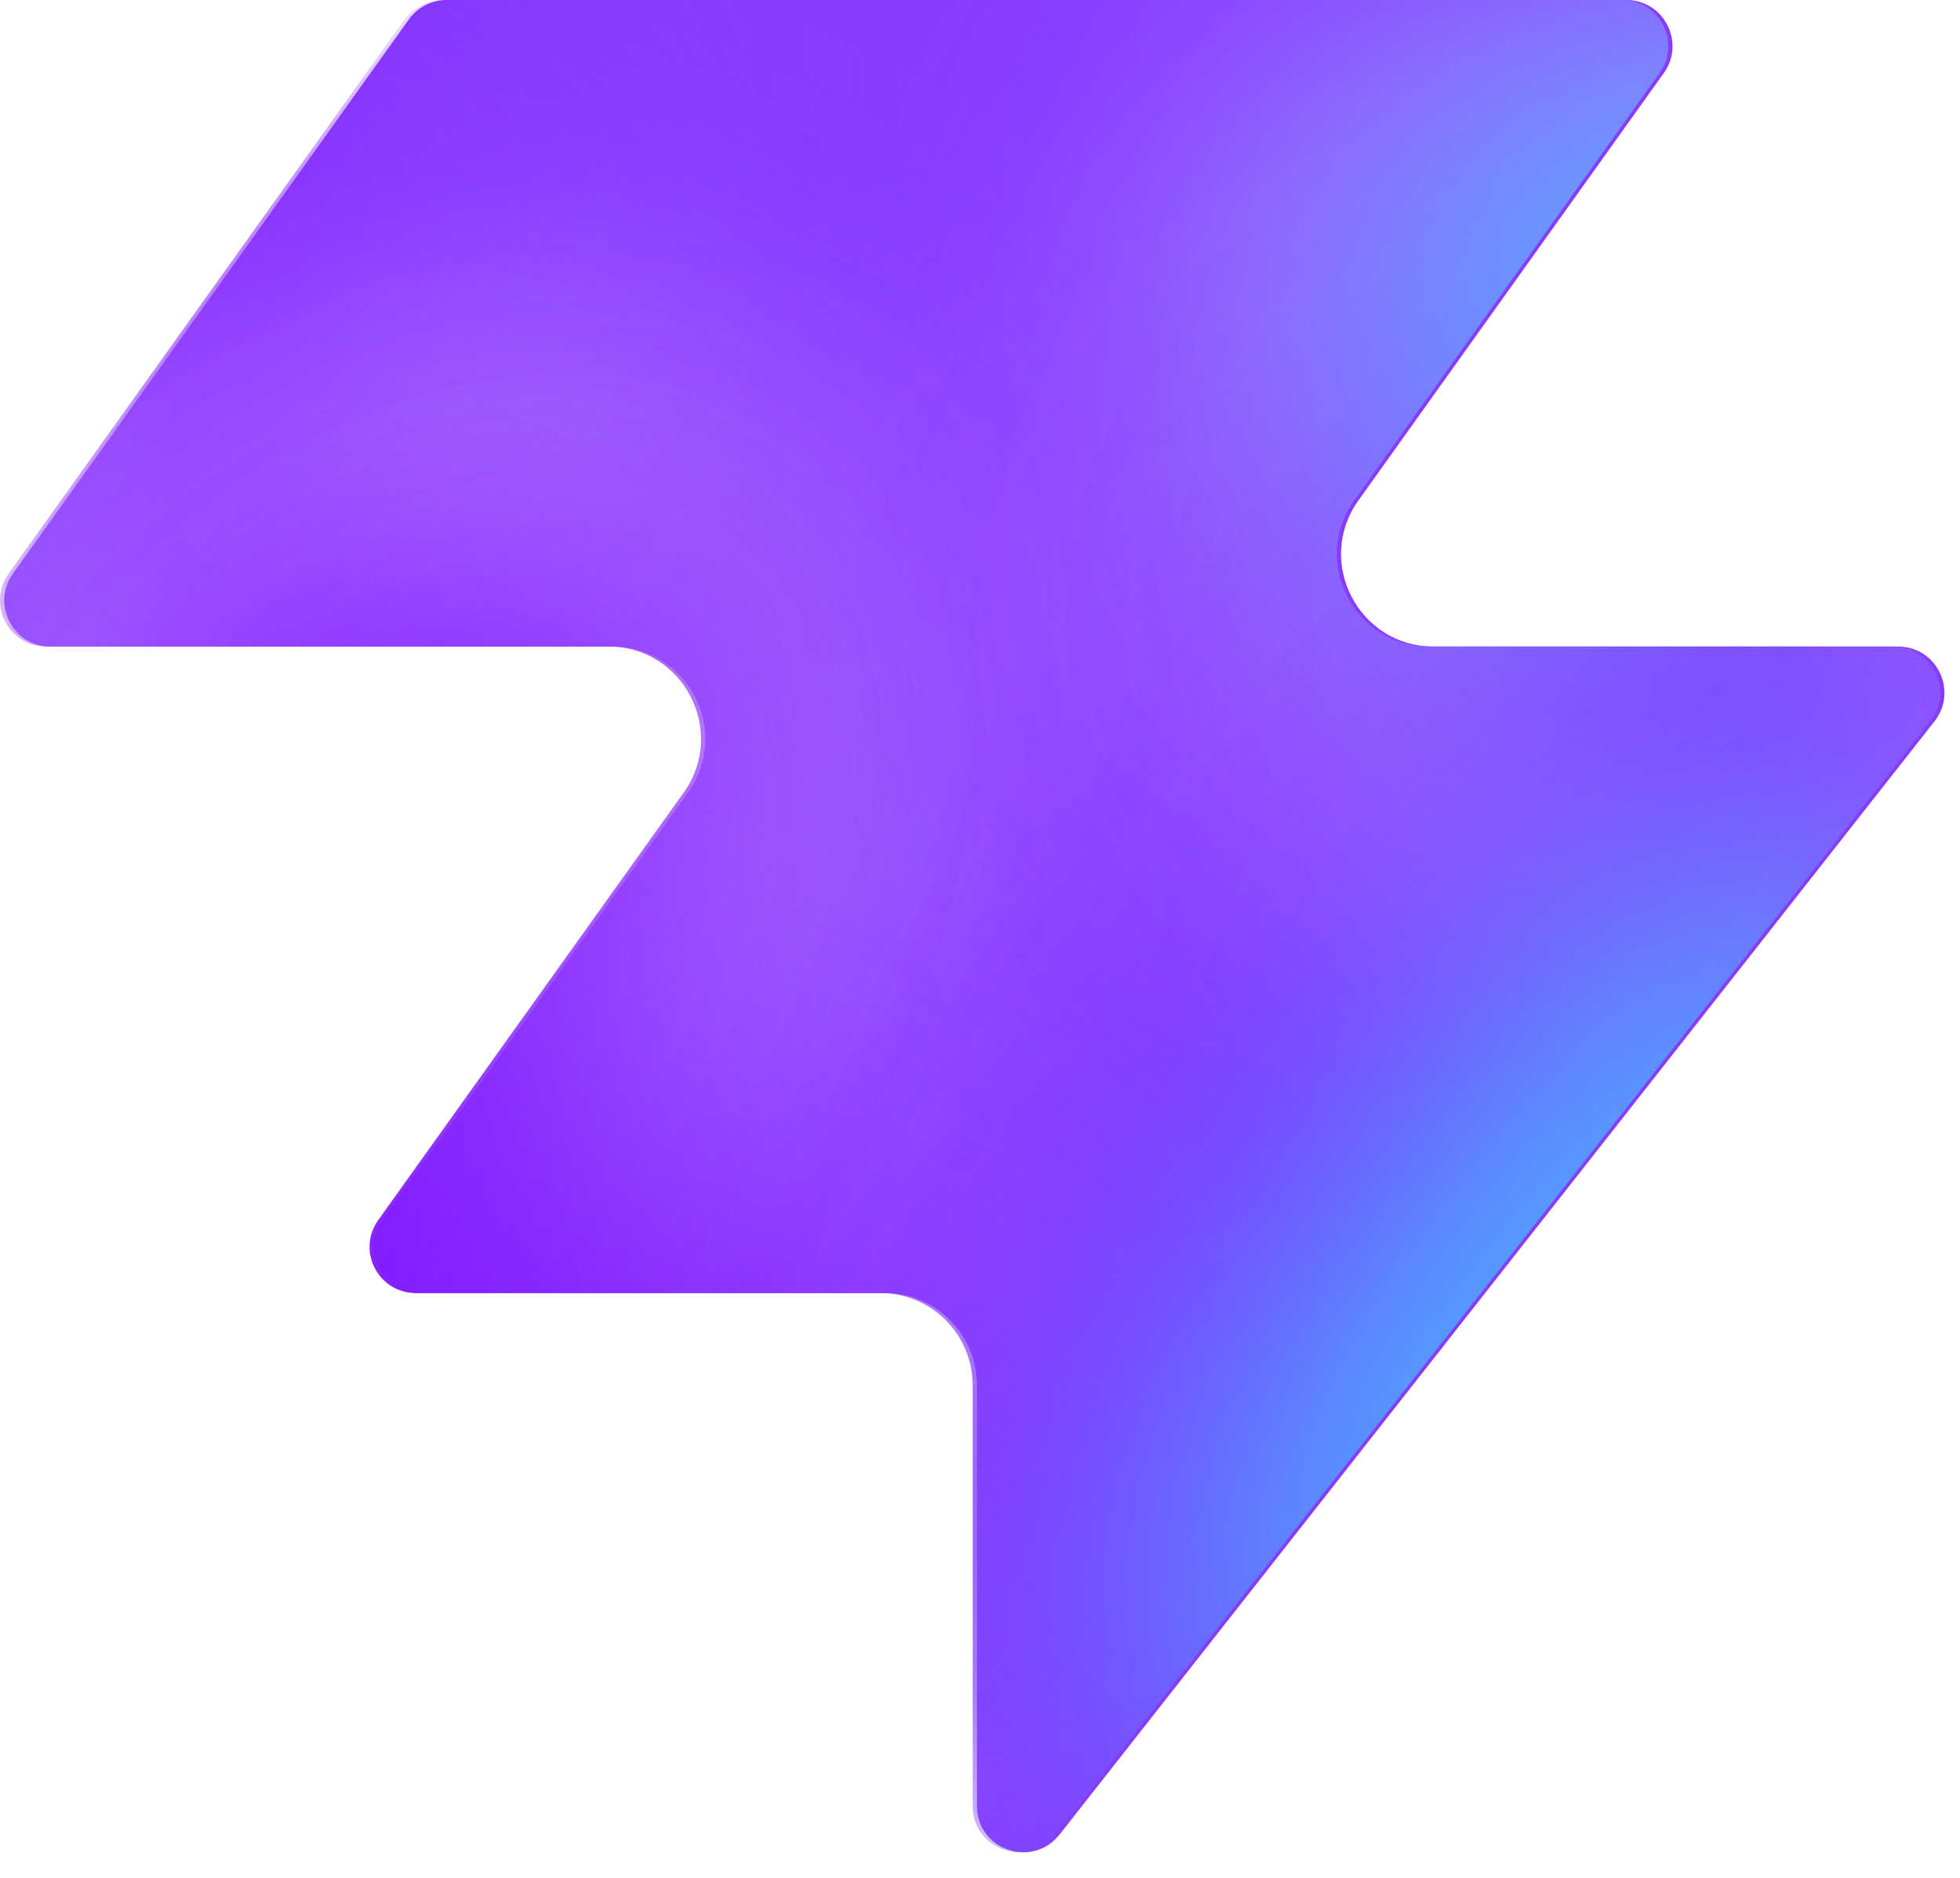
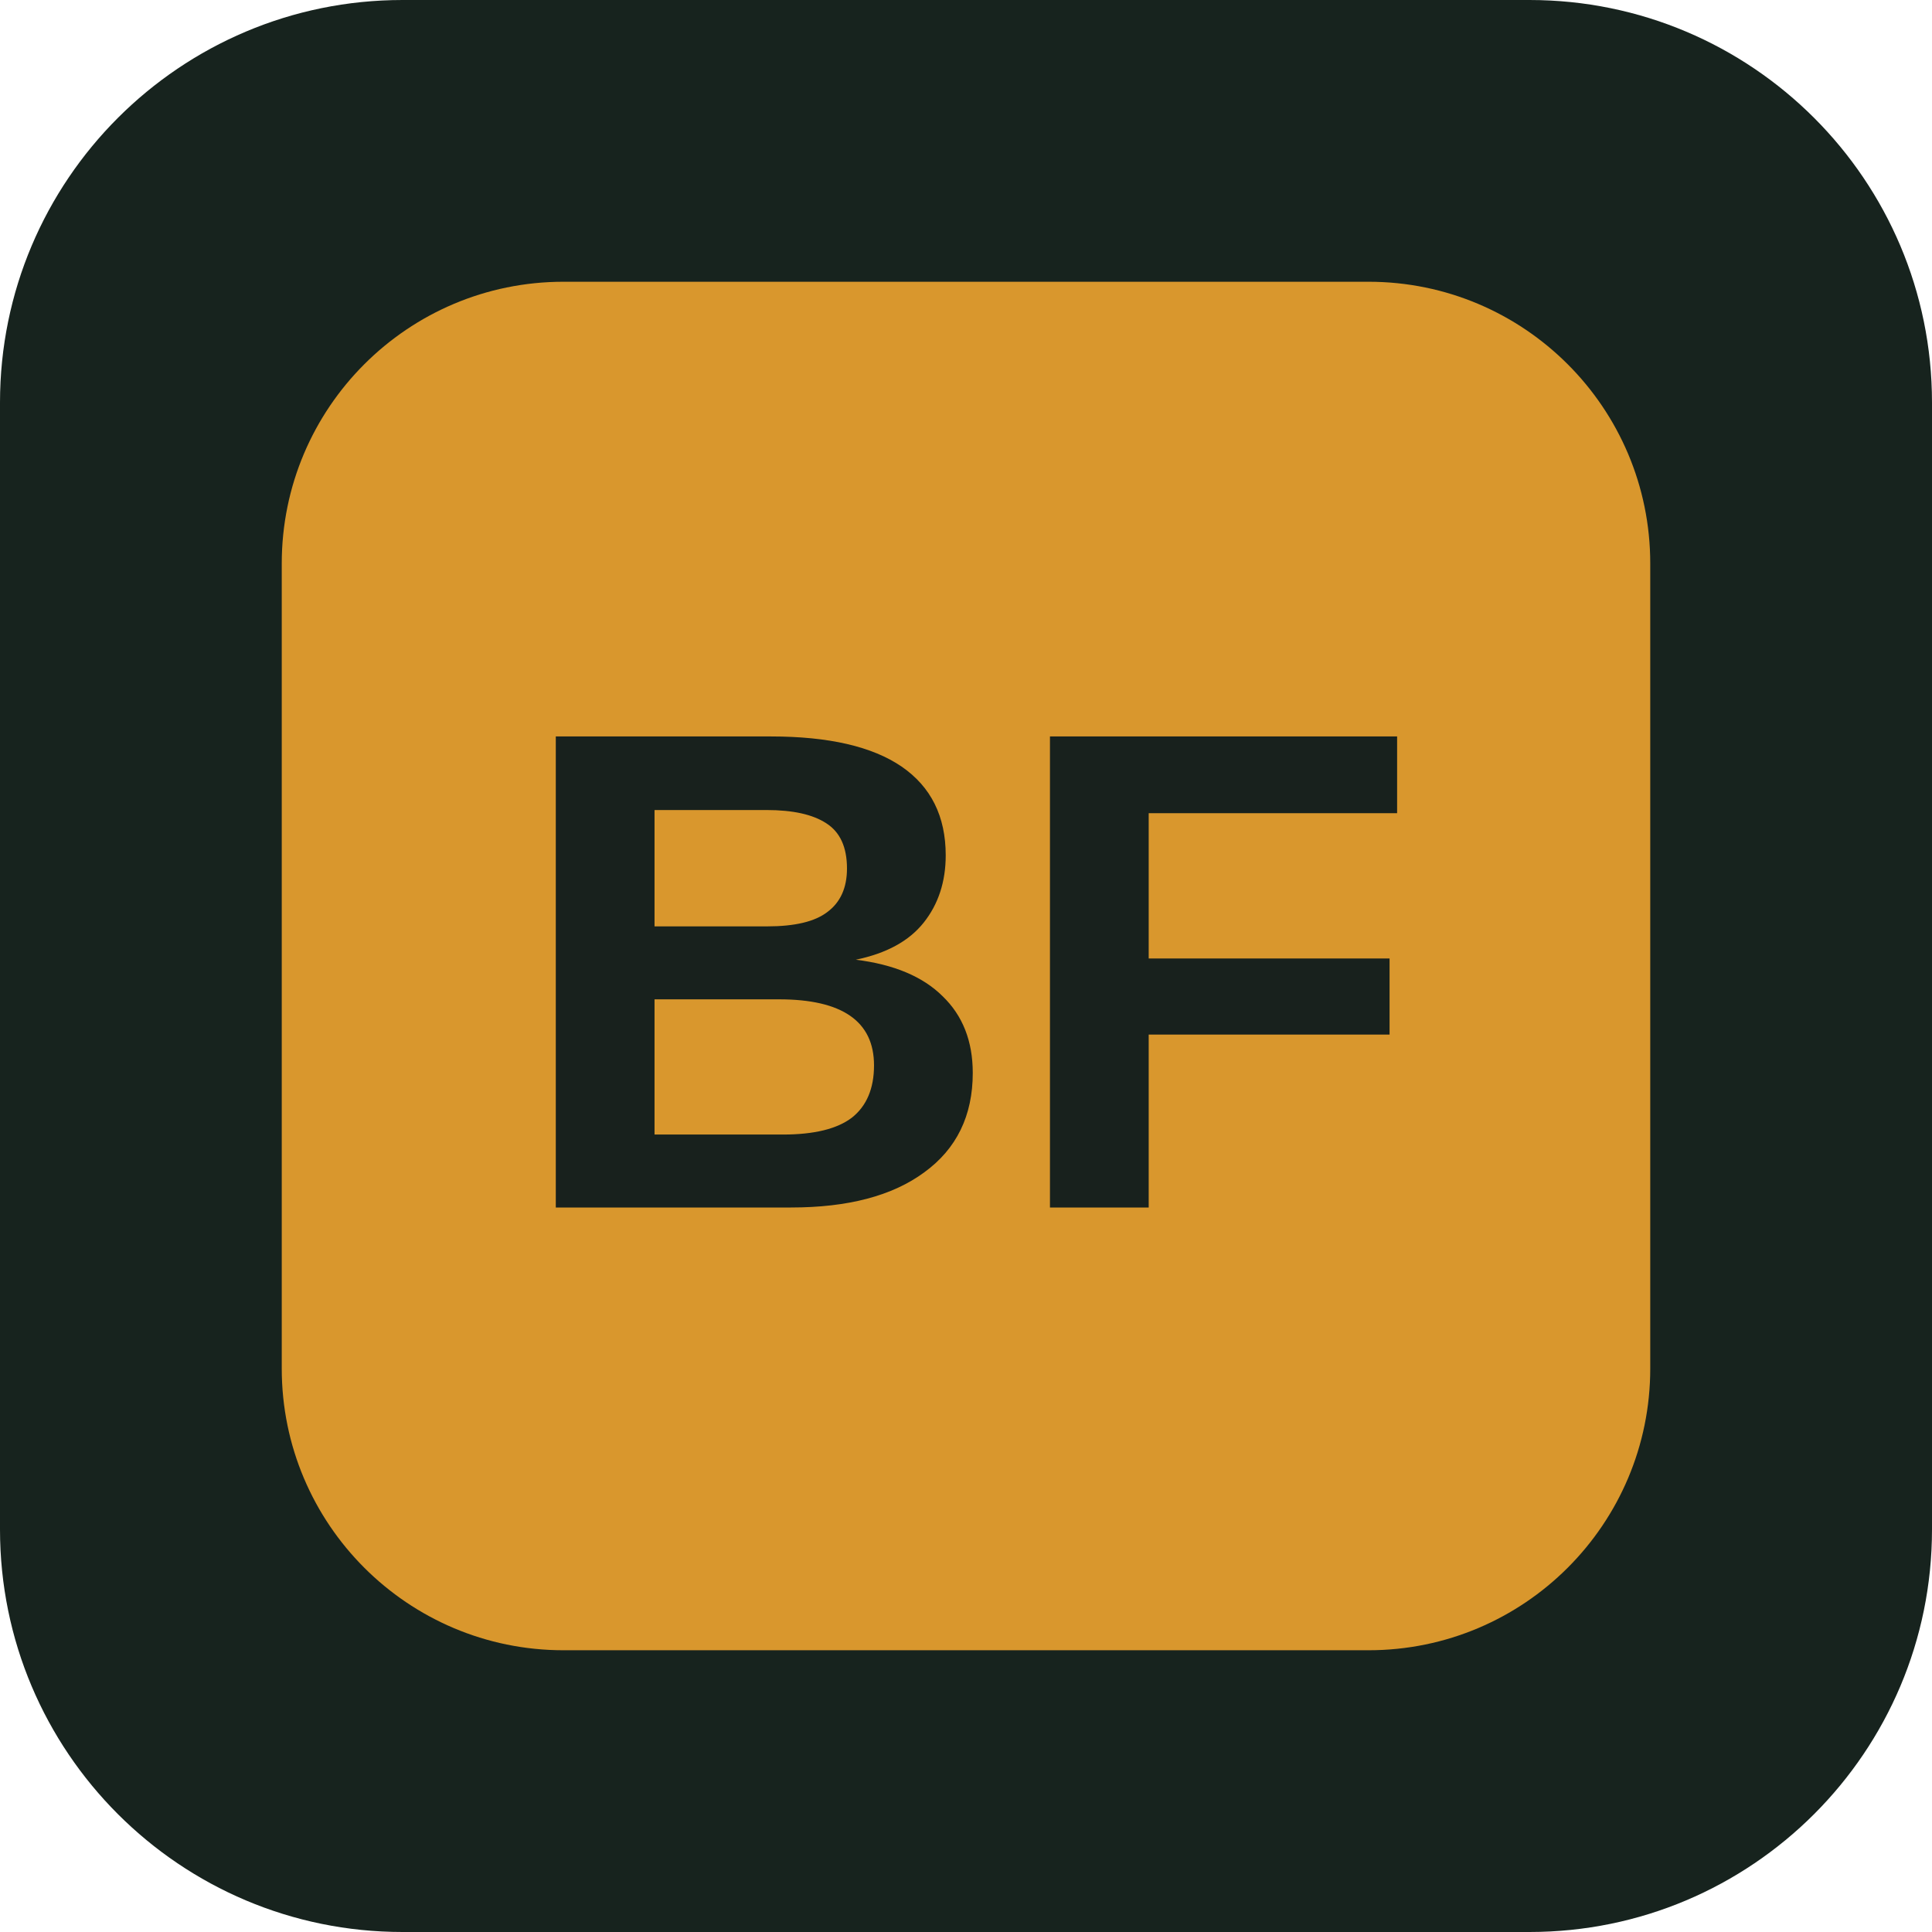
- <svg xmlns="http://www.w3.org/2000/svg" width="48" height="46" fill="none" viewBox="0 0 48 46">
-   <path fill="#863bff" d="M25.946 44.938c-.664.845-2.021.375-2.021-.698V33.937a2.26 2.26 0 0 0-2.262-2.262H10.287c-.92 0-1.456-1.04-.92-1.788l7.48-10.471c1.07-1.497 0-3.578-1.842-3.578H1.237c-.92 0-1.456-1.04-.92-1.788L10.013.474c.214-.297.556-.474.92-.474h28.894c.92 0 1.456 1.04.92 1.788l-7.48 10.471c-1.07 1.498 0 3.579 1.842 3.579h11.377c.943 0 1.473 1.088.89 1.83L25.947 44.94z" style="fill:#863bff;fill:color(display-p3 .525 .23 1);fill-opacity:1" />
-   <mask id="a" width="48" height="46" x="0" y="0" maskUnits="userSpaceOnUse" style="mask-type:alpha">
-     <path fill="#000" d="M25.842 44.938c-.664.844-2.021.375-2.021-.698V33.937a2.26 2.26 0 0 0-2.262-2.262H10.183c-.92 0-1.456-1.04-.92-1.788l7.48-10.471c1.07-1.498 0-3.579-1.842-3.579H1.133c-.92 0-1.456-1.04-.92-1.787L9.91.473c.214-.297.556-.474.92-.474h28.894c.92 0 1.456 1.04.92 1.788l-7.48 10.471c-1.07 1.498 0 3.578 1.842 3.578h11.377c.943 0 1.473 1.088.89 1.832L25.843 44.94z" style="fill:#000;fill-opacity:1" />
-   </mask>
-   <g mask="url(#a)">
-     <g filter="url(#b)">
-       <ellipse cx="5.508" cy="14.704" fill="#ede6ff" rx="5.508" ry="14.704" style="fill:#ede6ff;fill:color(display-p3 .927 .903 1);fill-opacity:1" transform="matrix(.00324 1 1 -.00324 -4.47 31.516)" />
-     </g>
-     <g filter="url(#c)">
-       <ellipse cx="10.399" cy="29.851" fill="#ede6ff" rx="10.399" ry="29.851" style="fill:#ede6ff;fill:color(display-p3 .927 .903 1);fill-opacity:1" transform="matrix(.00324 1 1 -.00324 -39.328 7.883)" />
-     </g>
-     <g filter="url(#d)">
-       <ellipse cx="5.508" cy="30.487" fill="#7e14ff" rx="5.508" ry="30.487" style="fill:#7e14ff;fill:color(display-p3 .492 .077 1);fill-opacity:1" transform="rotate(89.814 -25.913 -14.639)scale(1 -1)" />
-     </g>
-     <g filter="url(#e)">
-       <ellipse cx="5.508" cy="30.599" fill="#7e14ff" rx="5.508" ry="30.599" style="fill:#7e14ff;fill:color(display-p3 .492 .077 1);fill-opacity:1" transform="rotate(89.814 -32.644 -3.334)scale(1 -1)" />
-     </g>
-     <g filter="url(#f)">
-       <ellipse cx="5.508" cy="30.599" fill="#7e14ff" rx="5.508" ry="30.599" style="fill:#7e14ff;fill:color(display-p3 .492 .077 1);fill-opacity:1" transform="matrix(.00324 1 1 -.00324 -34.34 30.47)" />
-     </g>
-     <g filter="url(#g)">
-       <ellipse cx="14.072" cy="22.078" fill="#ede6ff" rx="14.072" ry="22.078" style="fill:#ede6ff;fill:color(display-p3 .927 .903 1);fill-opacity:1" transform="rotate(93.35 24.506 48.493)scale(-1 1)" />
-     </g>
-     <g filter="url(#h)">
-       <ellipse cx="3.47" cy="21.501" fill="#7e14ff" rx="3.47" ry="21.501" style="fill:#7e14ff;fill:color(display-p3 .492 .077 1);fill-opacity:1" transform="rotate(89.009 28.708 47.59)scale(-1 1)" />
-     </g>
-     <g filter="url(#i)">
-       <ellipse cx="3.47" cy="21.501" fill="#7e14ff" rx="3.47" ry="21.501" style="fill:#7e14ff;fill:color(display-p3 .492 .077 1);fill-opacity:1" transform="rotate(89.009 28.708 47.59)scale(-1 1)" />
-     </g>
-     <g filter="url(#j)">
-       <ellipse cx=".387" cy="8.972" fill="#7e14ff" rx="4.407" ry="29.108" style="fill:#7e14ff;fill:color(display-p3 .492 .077 1);fill-opacity:1" transform="rotate(39.51 .387 8.972)" />
-     </g>
-     <g filter="url(#k)">
-       <ellipse cx="47.523" cy="-6.092" fill="#7e14ff" rx="4.407" ry="29.108" style="fill:#7e14ff;fill:color(display-p3 .492 .077 1);fill-opacity:1" transform="rotate(37.892 47.523 -6.092)" />
-     </g>
-     <g filter="url(#l)">
-       <ellipse cx="41.412" cy="6.333" fill="#47bfff" rx="5.971" ry="9.665" style="fill:#47bfff;fill:color(display-p3 .28 .748 1);fill-opacity:1" transform="rotate(37.892 41.412 6.333)" />
-     </g>
-     <g filter="url(#m)">
-       <ellipse cx="-1.879" cy="38.332" fill="#7e14ff" rx="4.407" ry="29.108" style="fill:#7e14ff;fill:color(display-p3 .492 .077 1);fill-opacity:1" transform="rotate(37.892 -1.88 38.332)" />
-     </g>
-     <g filter="url(#n)">
-       <ellipse cx="-1.879" cy="38.332" fill="#7e14ff" rx="4.407" ry="29.108" style="fill:#7e14ff;fill:color(display-p3 .492 .077 1);fill-opacity:1" transform="rotate(37.892 -1.88 38.332)" />
-     </g>
-     <g filter="url(#o)">
-       <ellipse cx="35.651" cy="29.907" fill="#7e14ff" rx="4.407" ry="29.108" style="fill:#7e14ff;fill:color(display-p3 .492 .077 1);fill-opacity:1" transform="rotate(37.892 35.651 29.907)" />
-     </g>
-     <g filter="url(#p)">
-       <ellipse cx="38.418" cy="32.4" fill="#47bfff" rx="5.971" ry="15.297" style="fill:#47bfff;fill:color(display-p3 .28 .748 1);fill-opacity:1" transform="rotate(37.892 38.418 32.4)" />
-     </g>
-   </g>
-   <defs>
-     <filter id="b" width="60.045" height="41.654" x="-19.77" y="16.149" color-interpolation-filters="sRGB" filterUnits="userSpaceOnUse">
-       <feFlood flood-opacity="0" result="BackgroundImageFix" />
-       <feBlend in="SourceGraphic" in2="BackgroundImageFix" result="shape" />
-       <feGaussianBlur result="effect1_foregroundBlur_2002_17158" stdDeviation="7.659" />
-     </filter>
-     <filter id="c" width="90.34" height="51.437" x="-54.613" y="-7.533" color-interpolation-filters="sRGB" filterUnits="userSpaceOnUse">
-       <feFlood flood-opacity="0" result="BackgroundImageFix" />
-       <feBlend in="SourceGraphic" in2="BackgroundImageFix" result="shape" />
-       <feGaussianBlur result="effect1_foregroundBlur_2002_17158" stdDeviation="7.659" />
-     </filter>
-     <filter id="d" width="79.355" height="29.4" x="-49.64" y="2.03" color-interpolation-filters="sRGB" filterUnits="userSpaceOnUse">
-       <feFlood flood-opacity="0" result="BackgroundImageFix" />
-       <feBlend in="SourceGraphic" in2="BackgroundImageFix" result="shape" />
-       <feGaussianBlur result="effect1_foregroundBlur_2002_17158" stdDeviation="4.596" />
-     </filter>
-     <filter id="e" width="79.579" height="29.4" x="-45.045" y="20.029" color-interpolation-filters="sRGB" filterUnits="userSpaceOnUse">
-       <feFlood flood-opacity="0" result="BackgroundImageFix" />
-       <feBlend in="SourceGraphic" in2="BackgroundImageFix" result="shape" />
-       <feGaussianBlur result="effect1_foregroundBlur_2002_17158" stdDeviation="4.596" />
-     </filter>
-     <filter id="f" width="79.579" height="29.4" x="-43.513" y="21.178" color-interpolation-filters="sRGB" filterUnits="userSpaceOnUse">
-       <feFlood flood-opacity="0" result="BackgroundImageFix" />
-       <feBlend in="SourceGraphic" in2="BackgroundImageFix" result="shape" />
-       <feGaussianBlur result="effect1_foregroundBlur_2002_17158" stdDeviation="4.596" />
-     </filter>
-     <filter id="g" width="74.749" height="58.852" x="15.756" y="-17.901" color-interpolation-filters="sRGB" filterUnits="userSpaceOnUse">
-       <feFlood flood-opacity="0" result="BackgroundImageFix" />
-       <feBlend in="SourceGraphic" in2="BackgroundImageFix" result="shape" />
-       <feGaussianBlur result="effect1_foregroundBlur_2002_17158" stdDeviation="7.659" />
-     </filter>
-     <filter id="h" width="61.377" height="25.362" x="23.548" y="2.284" color-interpolation-filters="sRGB" filterUnits="userSpaceOnUse">
-       <feFlood flood-opacity="0" result="BackgroundImageFix" />
-       <feBlend in="SourceGraphic" in2="BackgroundImageFix" result="shape" />
-       <feGaussianBlur result="effect1_foregroundBlur_2002_17158" stdDeviation="4.596" />
-     </filter>
-     <filter id="i" width="61.377" height="25.362" x="23.548" y="2.284" color-interpolation-filters="sRGB" filterUnits="userSpaceOnUse">
-       <feFlood flood-opacity="0" result="BackgroundImageFix" />
-       <feBlend in="SourceGraphic" in2="BackgroundImageFix" result="shape" />
-       <feGaussianBlur result="effect1_foregroundBlur_2002_17158" stdDeviation="4.596" />
-     </filter>
-     <filter id="j" width="56.045" height="63.649" x="-27.636" y="-22.853" color-interpolation-filters="sRGB" filterUnits="userSpaceOnUse">
-       <feFlood flood-opacity="0" result="BackgroundImageFix" />
-       <feBlend in="SourceGraphic" in2="BackgroundImageFix" result="shape" />
-       <feGaussianBlur result="effect1_foregroundBlur_2002_17158" stdDeviation="4.596" />
-     </filter>
-     <filter id="k" width="54.814" height="64.646" x="20.116" y="-38.415" color-interpolation-filters="sRGB" filterUnits="userSpaceOnUse">
-       <feFlood flood-opacity="0" result="BackgroundImageFix" />
-       <feBlend in="SourceGraphic" in2="BackgroundImageFix" result="shape" />
-       <feGaussianBlur result="effect1_foregroundBlur_2002_17158" stdDeviation="4.596" />
-     </filter>
-     <filter id="l" width="33.541" height="35.313" x="24.641" y="-11.323" color-interpolation-filters="sRGB" filterUnits="userSpaceOnUse">
-       <feFlood flood-opacity="0" result="BackgroundImageFix" />
-       <feBlend in="SourceGraphic" in2="BackgroundImageFix" result="shape" />
-       <feGaussianBlur result="effect1_foregroundBlur_2002_17158" stdDeviation="4.596" />
-     </filter>
-     <filter id="m" width="54.814" height="64.646" x="-29.286" y="6.009" color-interpolation-filters="sRGB" filterUnits="userSpaceOnUse">
-       <feFlood flood-opacity="0" result="BackgroundImageFix" />
-       <feBlend in="SourceGraphic" in2="BackgroundImageFix" result="shape" />
-       <feGaussianBlur result="effect1_foregroundBlur_2002_17158" stdDeviation="4.596" />
-     </filter>
-     <filter id="n" width="54.814" height="64.646" x="-29.286" y="6.009" color-interpolation-filters="sRGB" filterUnits="userSpaceOnUse">
-       <feFlood flood-opacity="0" result="BackgroundImageFix" />
-       <feBlend in="SourceGraphic" in2="BackgroundImageFix" result="shape" />
-       <feGaussianBlur result="effect1_foregroundBlur_2002_17158" stdDeviation="4.596" />
-     </filter>
-     <filter id="o" width="54.814" height="64.646" x="8.244" y="-2.416" color-interpolation-filters="sRGB" filterUnits="userSpaceOnUse">
-       <feFlood flood-opacity="0" result="BackgroundImageFix" />
-       <feBlend in="SourceGraphic" in2="BackgroundImageFix" result="shape" />
-       <feGaussianBlur result="effect1_foregroundBlur_2002_17158" stdDeviation="4.596" />
-     </filter>
-     <filter id="p" width="39.409" height="43.623" x="18.713" y="10.588" color-interpolation-filters="sRGB" filterUnits="userSpaceOnUse">
-       <feFlood flood-opacity="0" result="BackgroundImageFix" />
-       <feBlend in="SourceGraphic" in2="BackgroundImageFix" result="shape" />
-       <feGaussianBlur result="effect1_foregroundBlur_2002_17158" stdDeviation="4.596" />
-     </filter>
-   </defs>
+ <svg xmlns="http://www.w3.org/2000/svg" viewBox="0 0 48 48">
+   <rect width="48" height="48" rx="10" fill="#17231e" />
+   <rect x="7" y="7" width="34" height="34" rx="7" fill="#d9972d" />
+   <text x="24" y="30" fill="#18211d" font-family="Arial, sans-serif" font-size="17" font-weight="800" text-anchor="middle">BF</text>
</svg>
